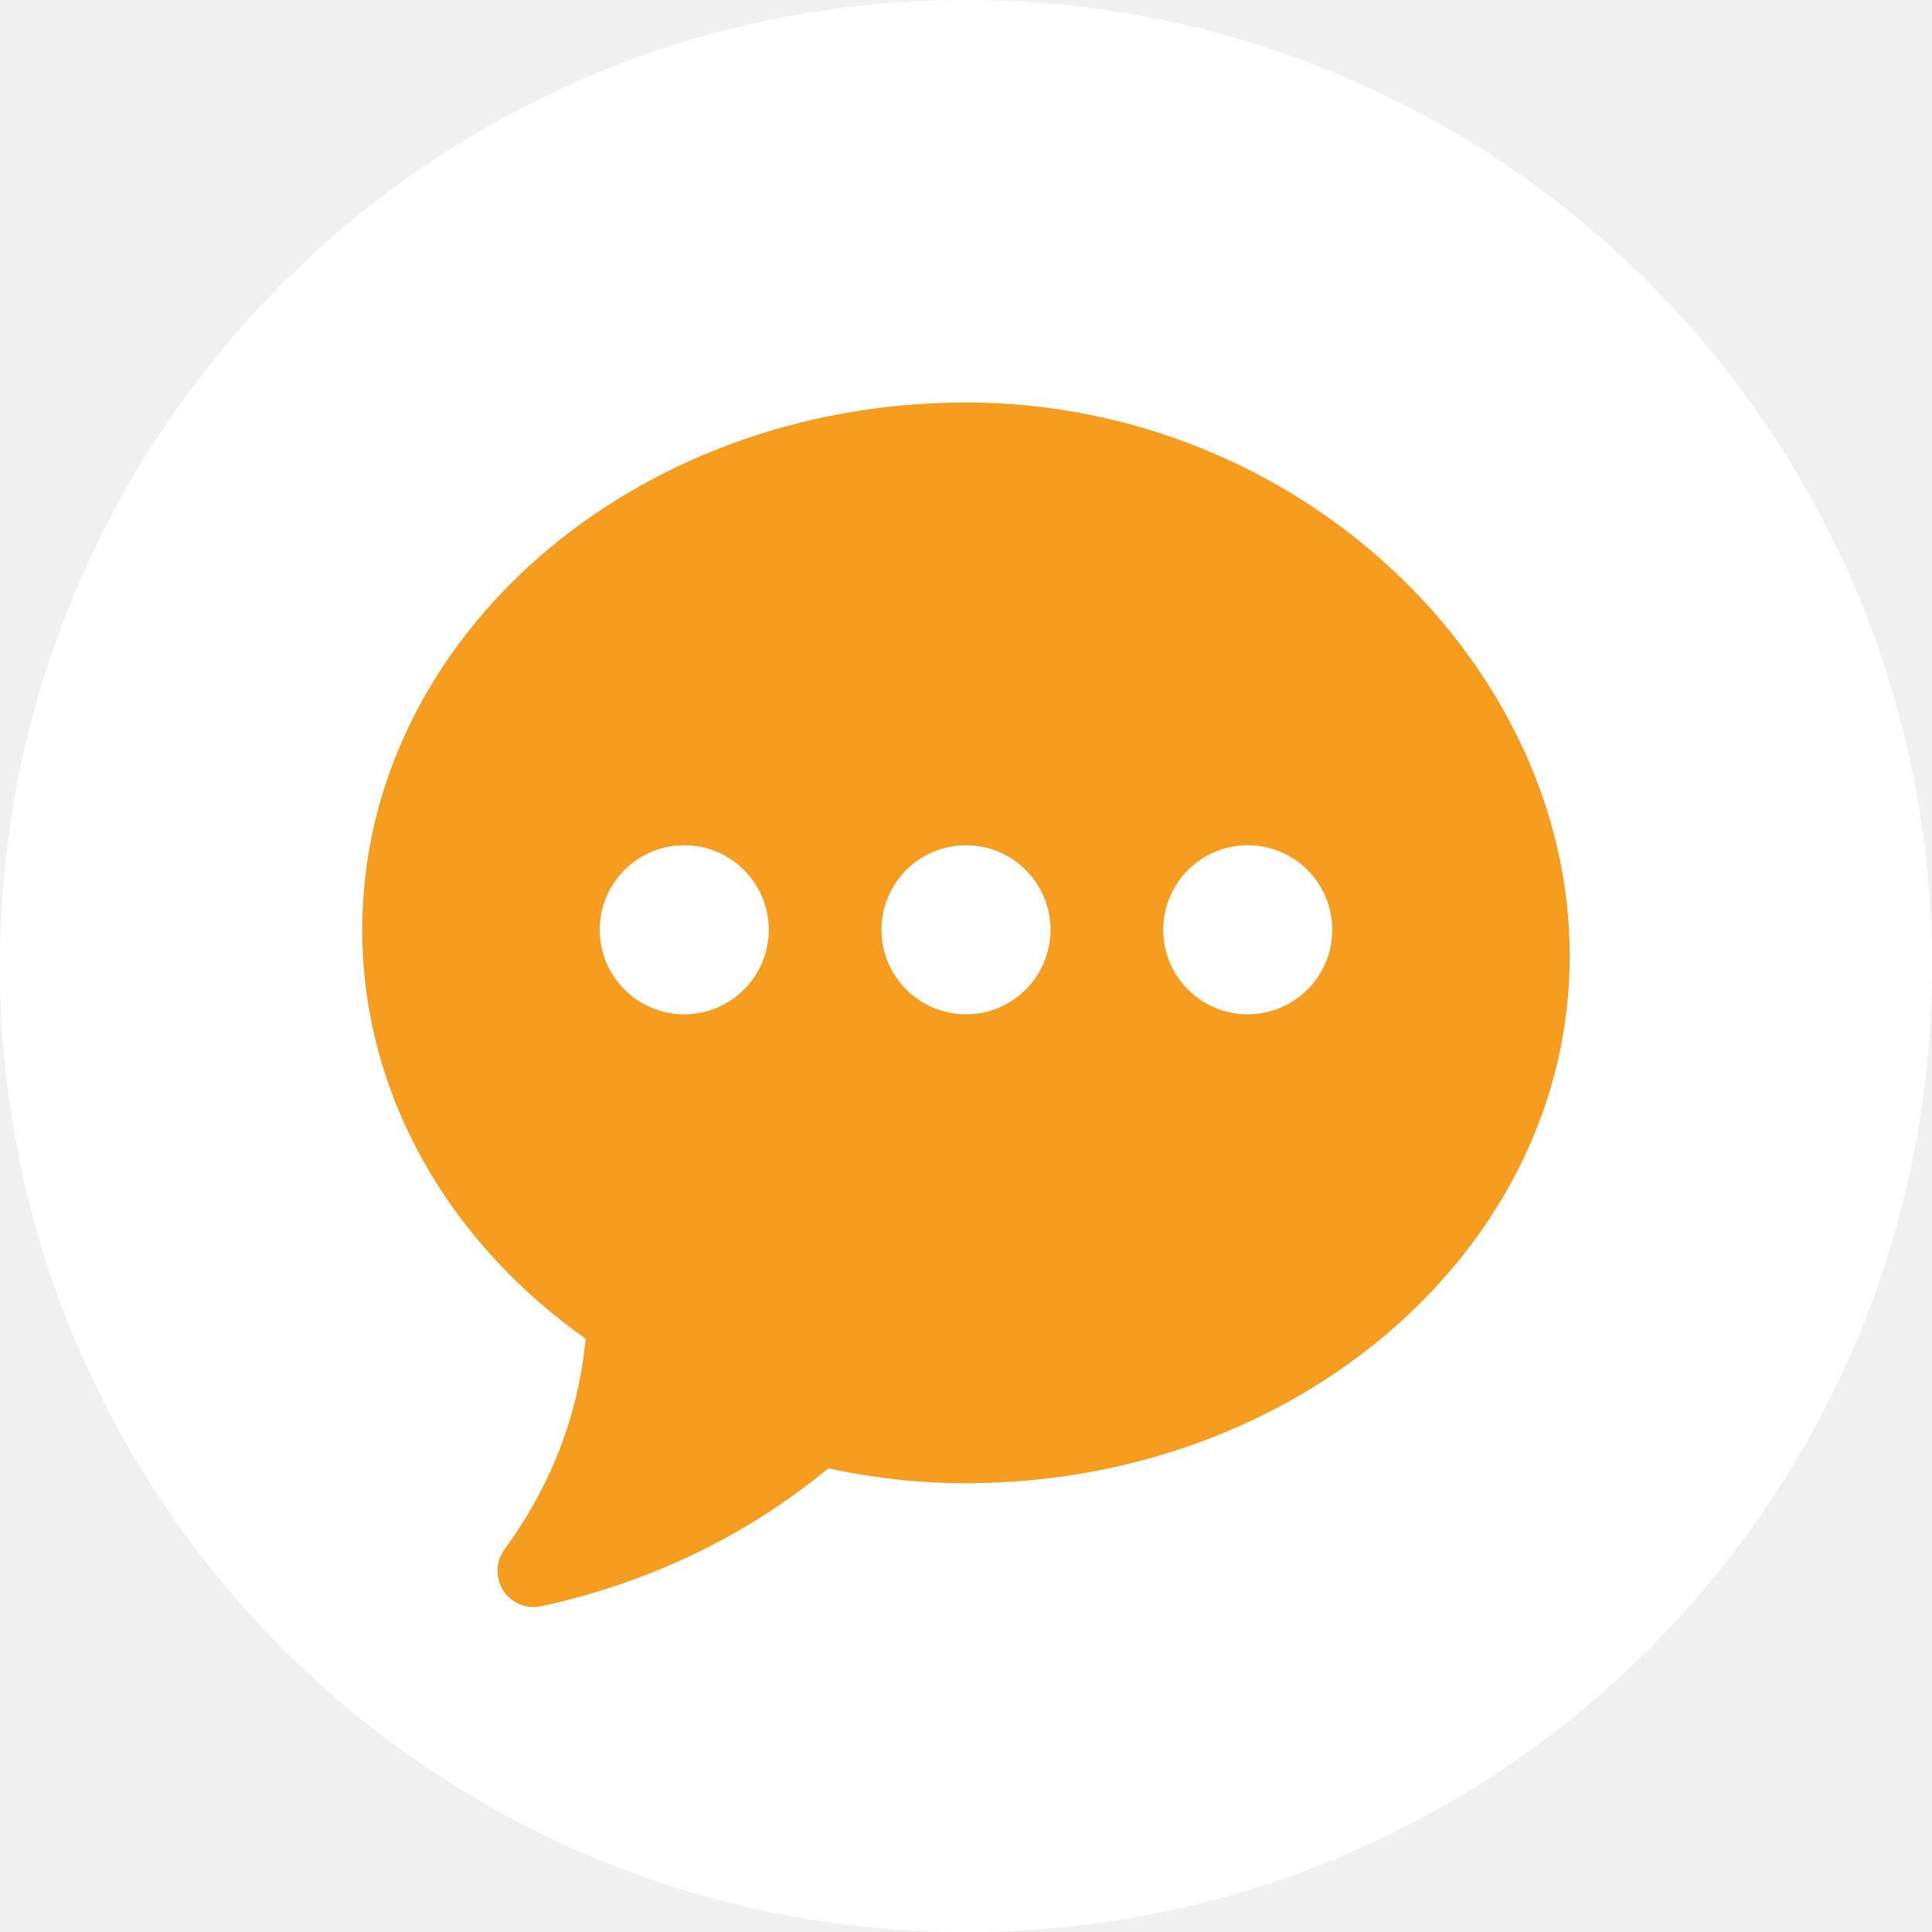
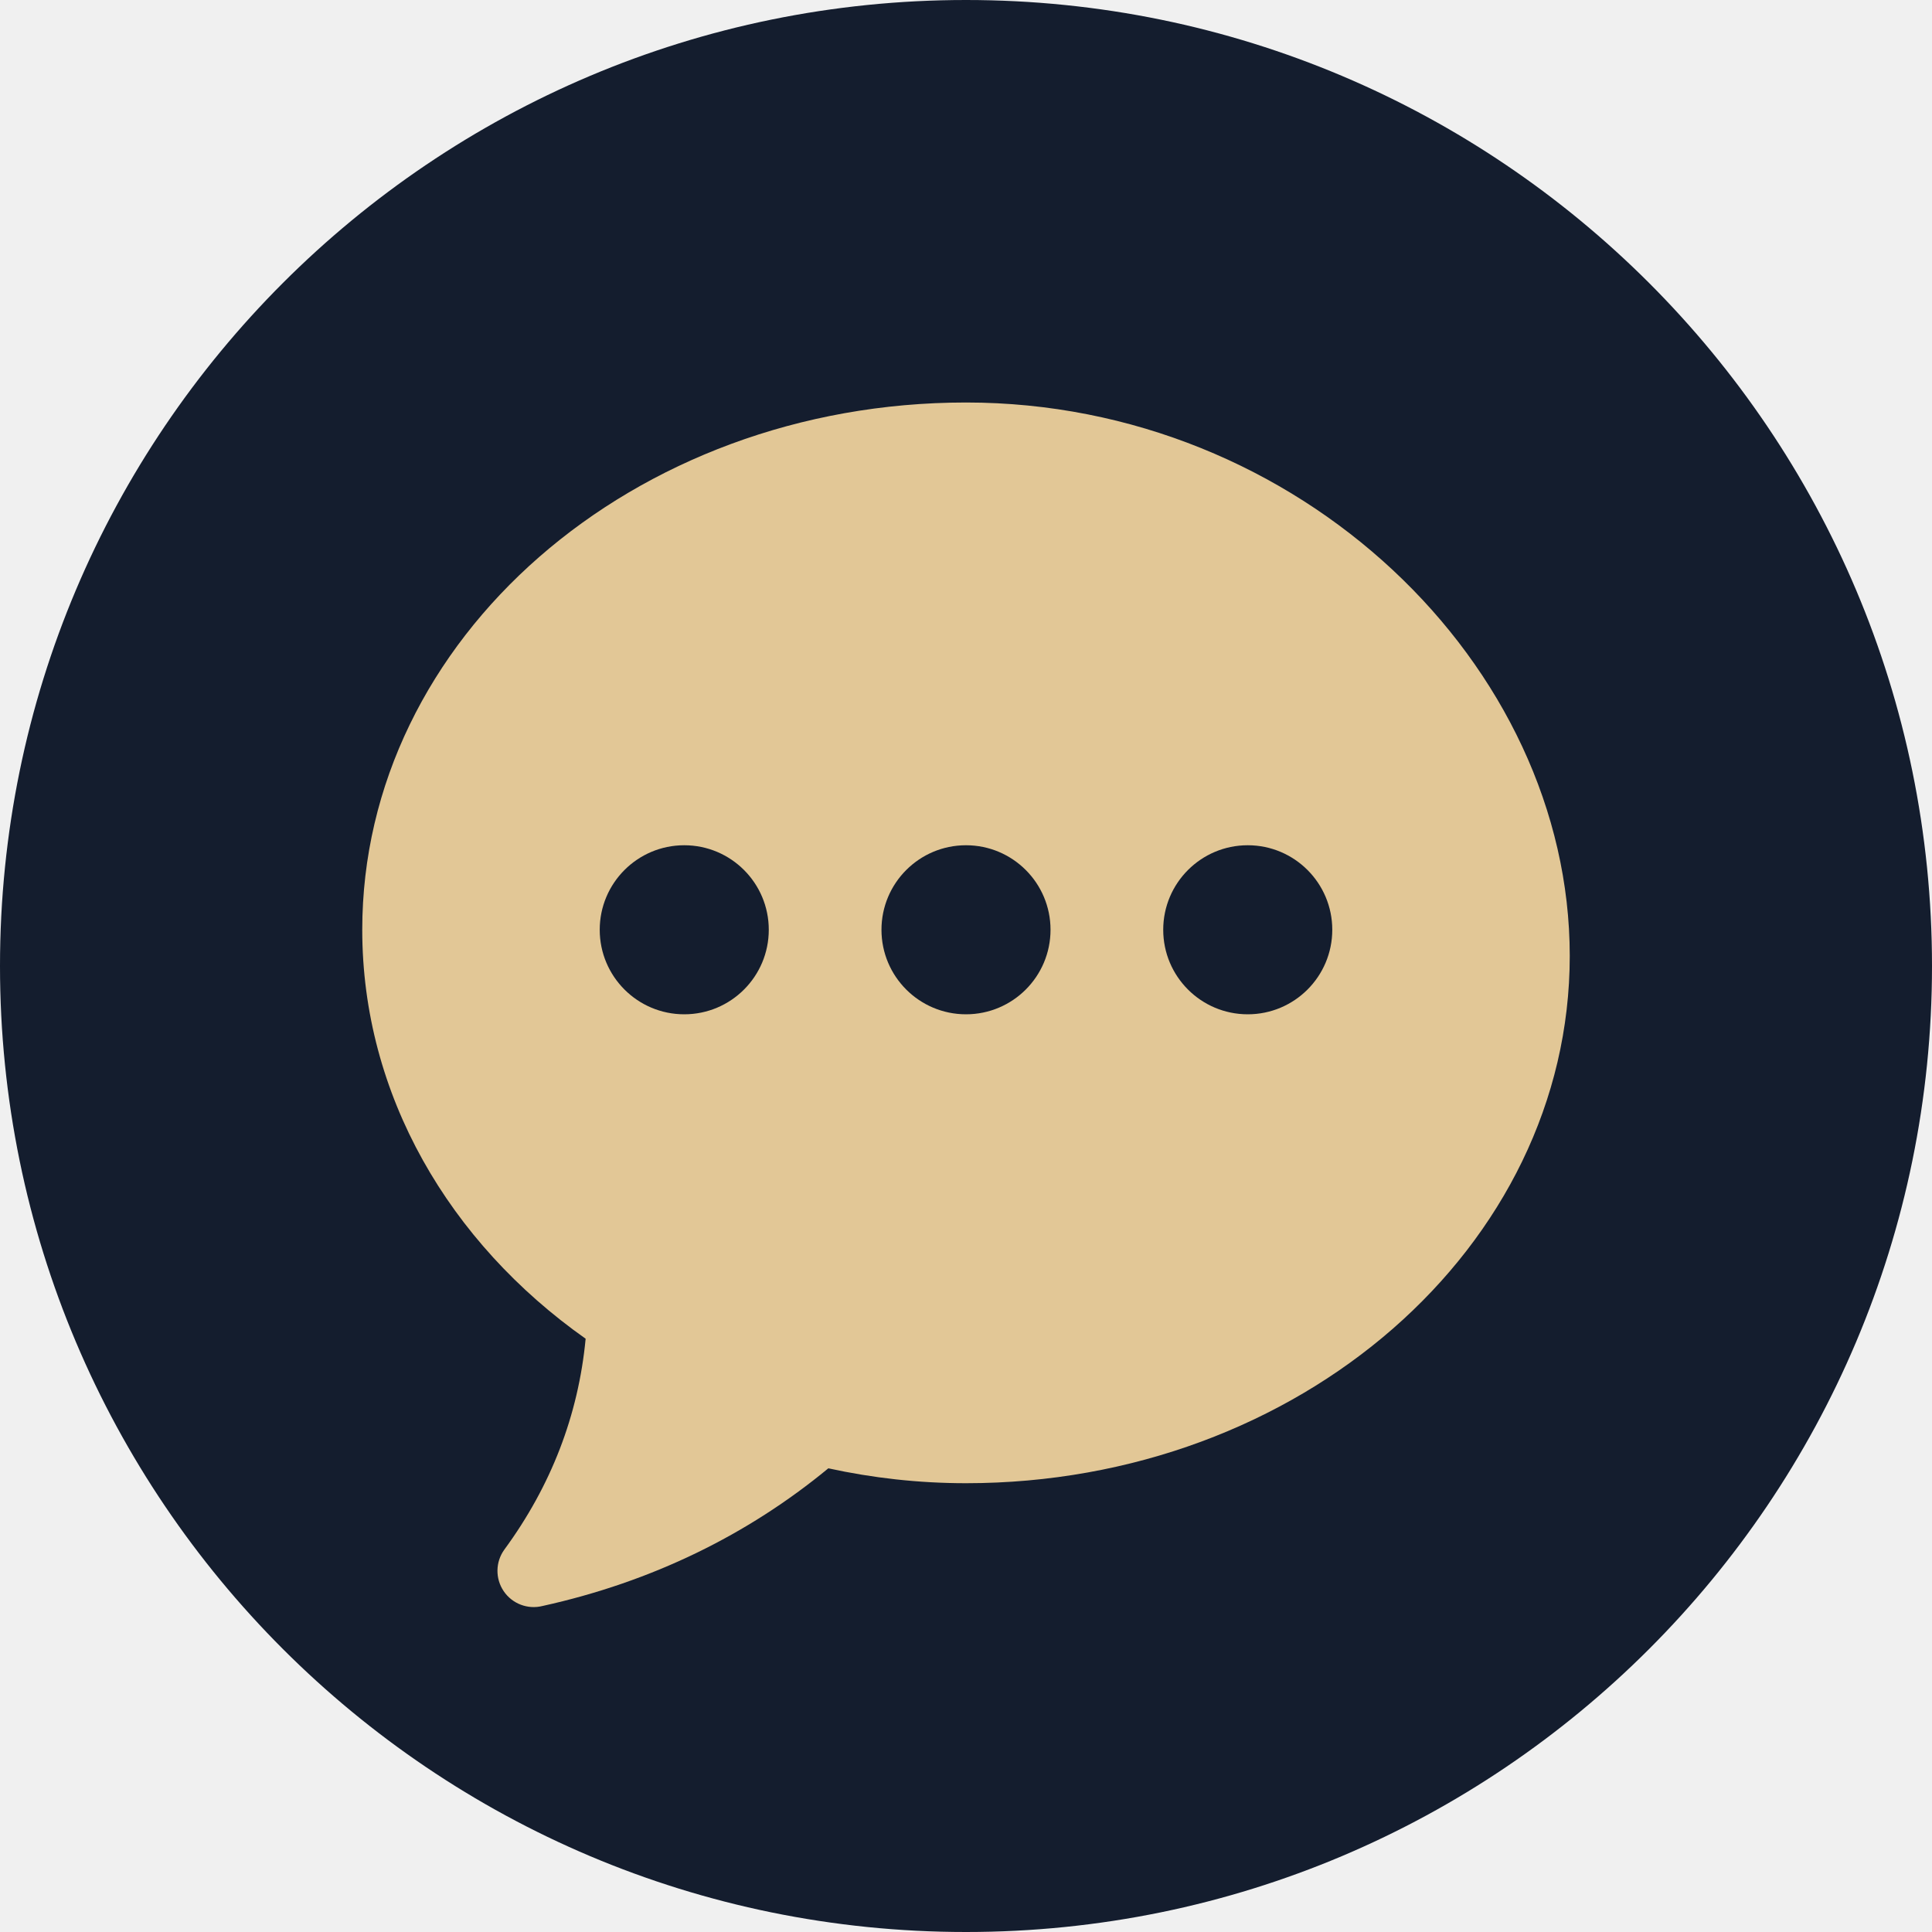
<svg xmlns="http://www.w3.org/2000/svg" viewBox="0 0 48 48" role="img" aria-label="Chat assistant">
-   <circle cx="24" cy="24" r="24" fill="#ffffff" />
-   <path d="M24 10c-8.28 0-15 5.87-15 13.1 0 4.1 2.16 7.77 5.55 10.16-.18 1.9-.86 3.66-2.02 5.24a.9.9 0 0 0 .95 1.4c2.72-.6 5.1-1.77 7.1-3.42 1.1.24 2.24.37 3.42.37 8.28 0 15-5.87 15-13.1S32.28 10 24 10Z" fill="#f69c1e" />
-   <circle cx="17" cy="23.1" r="2.1" fill="#ffffff" />
-   <circle cx="24" cy="23.1" r="2.1" fill="#ffffff" />
-   <circle cx="31" cy="23.1" r="2.1" fill="#ffffff" />
+   <circle cx="24" cy="24" r="24" fill="#141d2e" />
+   <path d="M24 10c-8.28 0-15 5.87-15 13.1 0 4.1 2.16 7.77 5.55 10.16-.18 1.9-.86 3.66-2.02 5.24a.9.9 0 0 0 .95 1.4c2.72-.6 5.1-1.77 7.1-3.42 1.1.24 2.24.37 3.42.37 8.28 0 15-5.87 15-13.1S32.28 10 24 10Z" fill="#e2c796" />
+   <circle cx="17" cy="23.1" r="2.1" fill="#141d2e" />
+   <circle cx="24" cy="23.1" r="2.1" fill="#141d2e" />
+   <circle cx="31" cy="23.1" r="2.1" fill="#141d2e" />
</svg>
